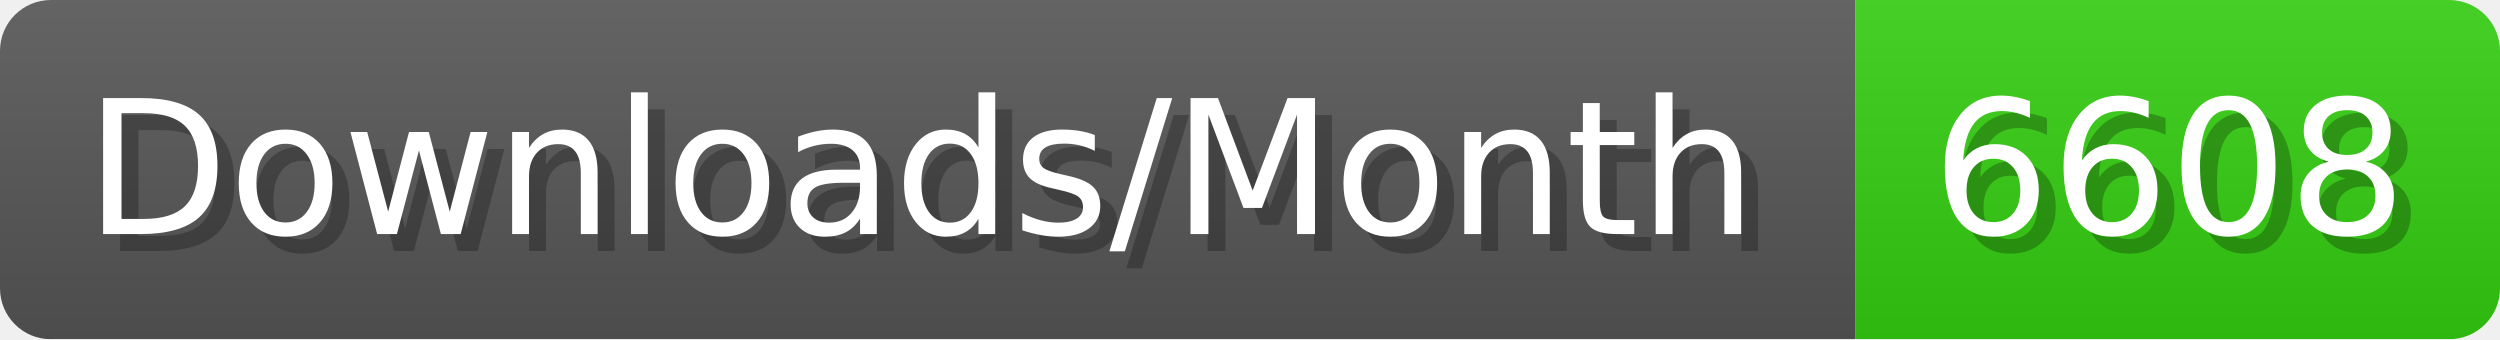
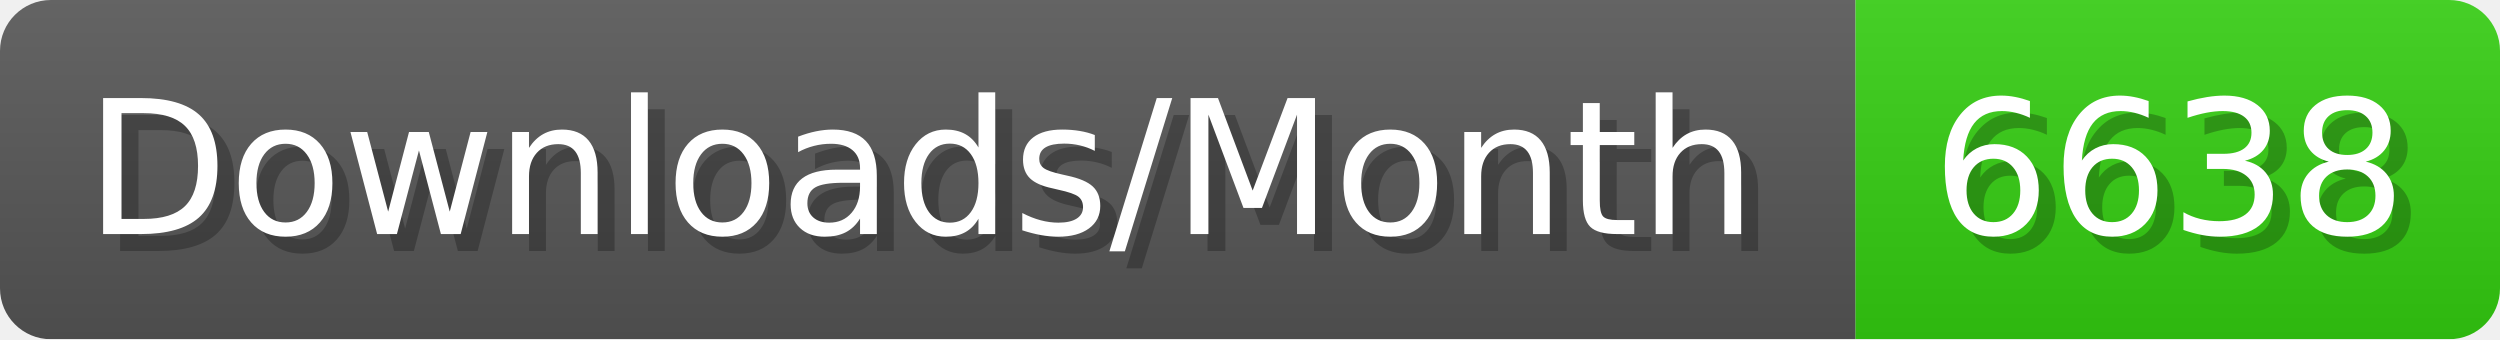
- <svg xmlns="http://www.w3.org/2000/svg" width="147.4" height="20" viewBox="0 0 1474 200" role="img" aria-label="Downloads/Month: 6608">
+ <svg xmlns="http://www.w3.org/2000/svg" width="147.4" height="20" viewBox="0 0 1474 200" role="img" aria-label="Downloads/Month: 6638">
  <linearGradient id="YlXUI" x2="0" y2="100%">
    <stop offset="0" stop-opacity=".1" stop-color="#EEE" />
    <stop offset="1" stop-opacity=".1" />
  </linearGradient>
  <mask id="JHhop">
    <rect width="1474" height="200" rx="30" fill="#FFF" />
  </mask>
  <g mask="url(#JHhop)">
    <rect width="1094" height="200" fill="#555" />
    <rect width="380" height="200" fill="#3C1" x="1094" />
    <rect width="1474" height="200" fill="url(#YlXUI)" />
  </g>
  <g aria-hidden="true" fill="#fff" text-anchor="start" font-family="Verdana,DejaVu Sans,sans-serif" font-size="110">
    <text x="60" y="148" textLength="994" fill="#000" opacity="0.25">Downloads/Month</text>
    <text x="50" y="138" textLength="994">Downloads/Month</text>
-     <text x="1149" y="148" textLength="280" fill="#000" opacity="0.25">6608</text>
-     <text x="1139" y="138" textLength="280">6608</text>
+     <text x="1149" y="148" textLength="280" fill="#000" opacity="0.25">6638</text>
+     <text x="1139" y="138" textLength="280">6638</text>
  </g>
</svg>
